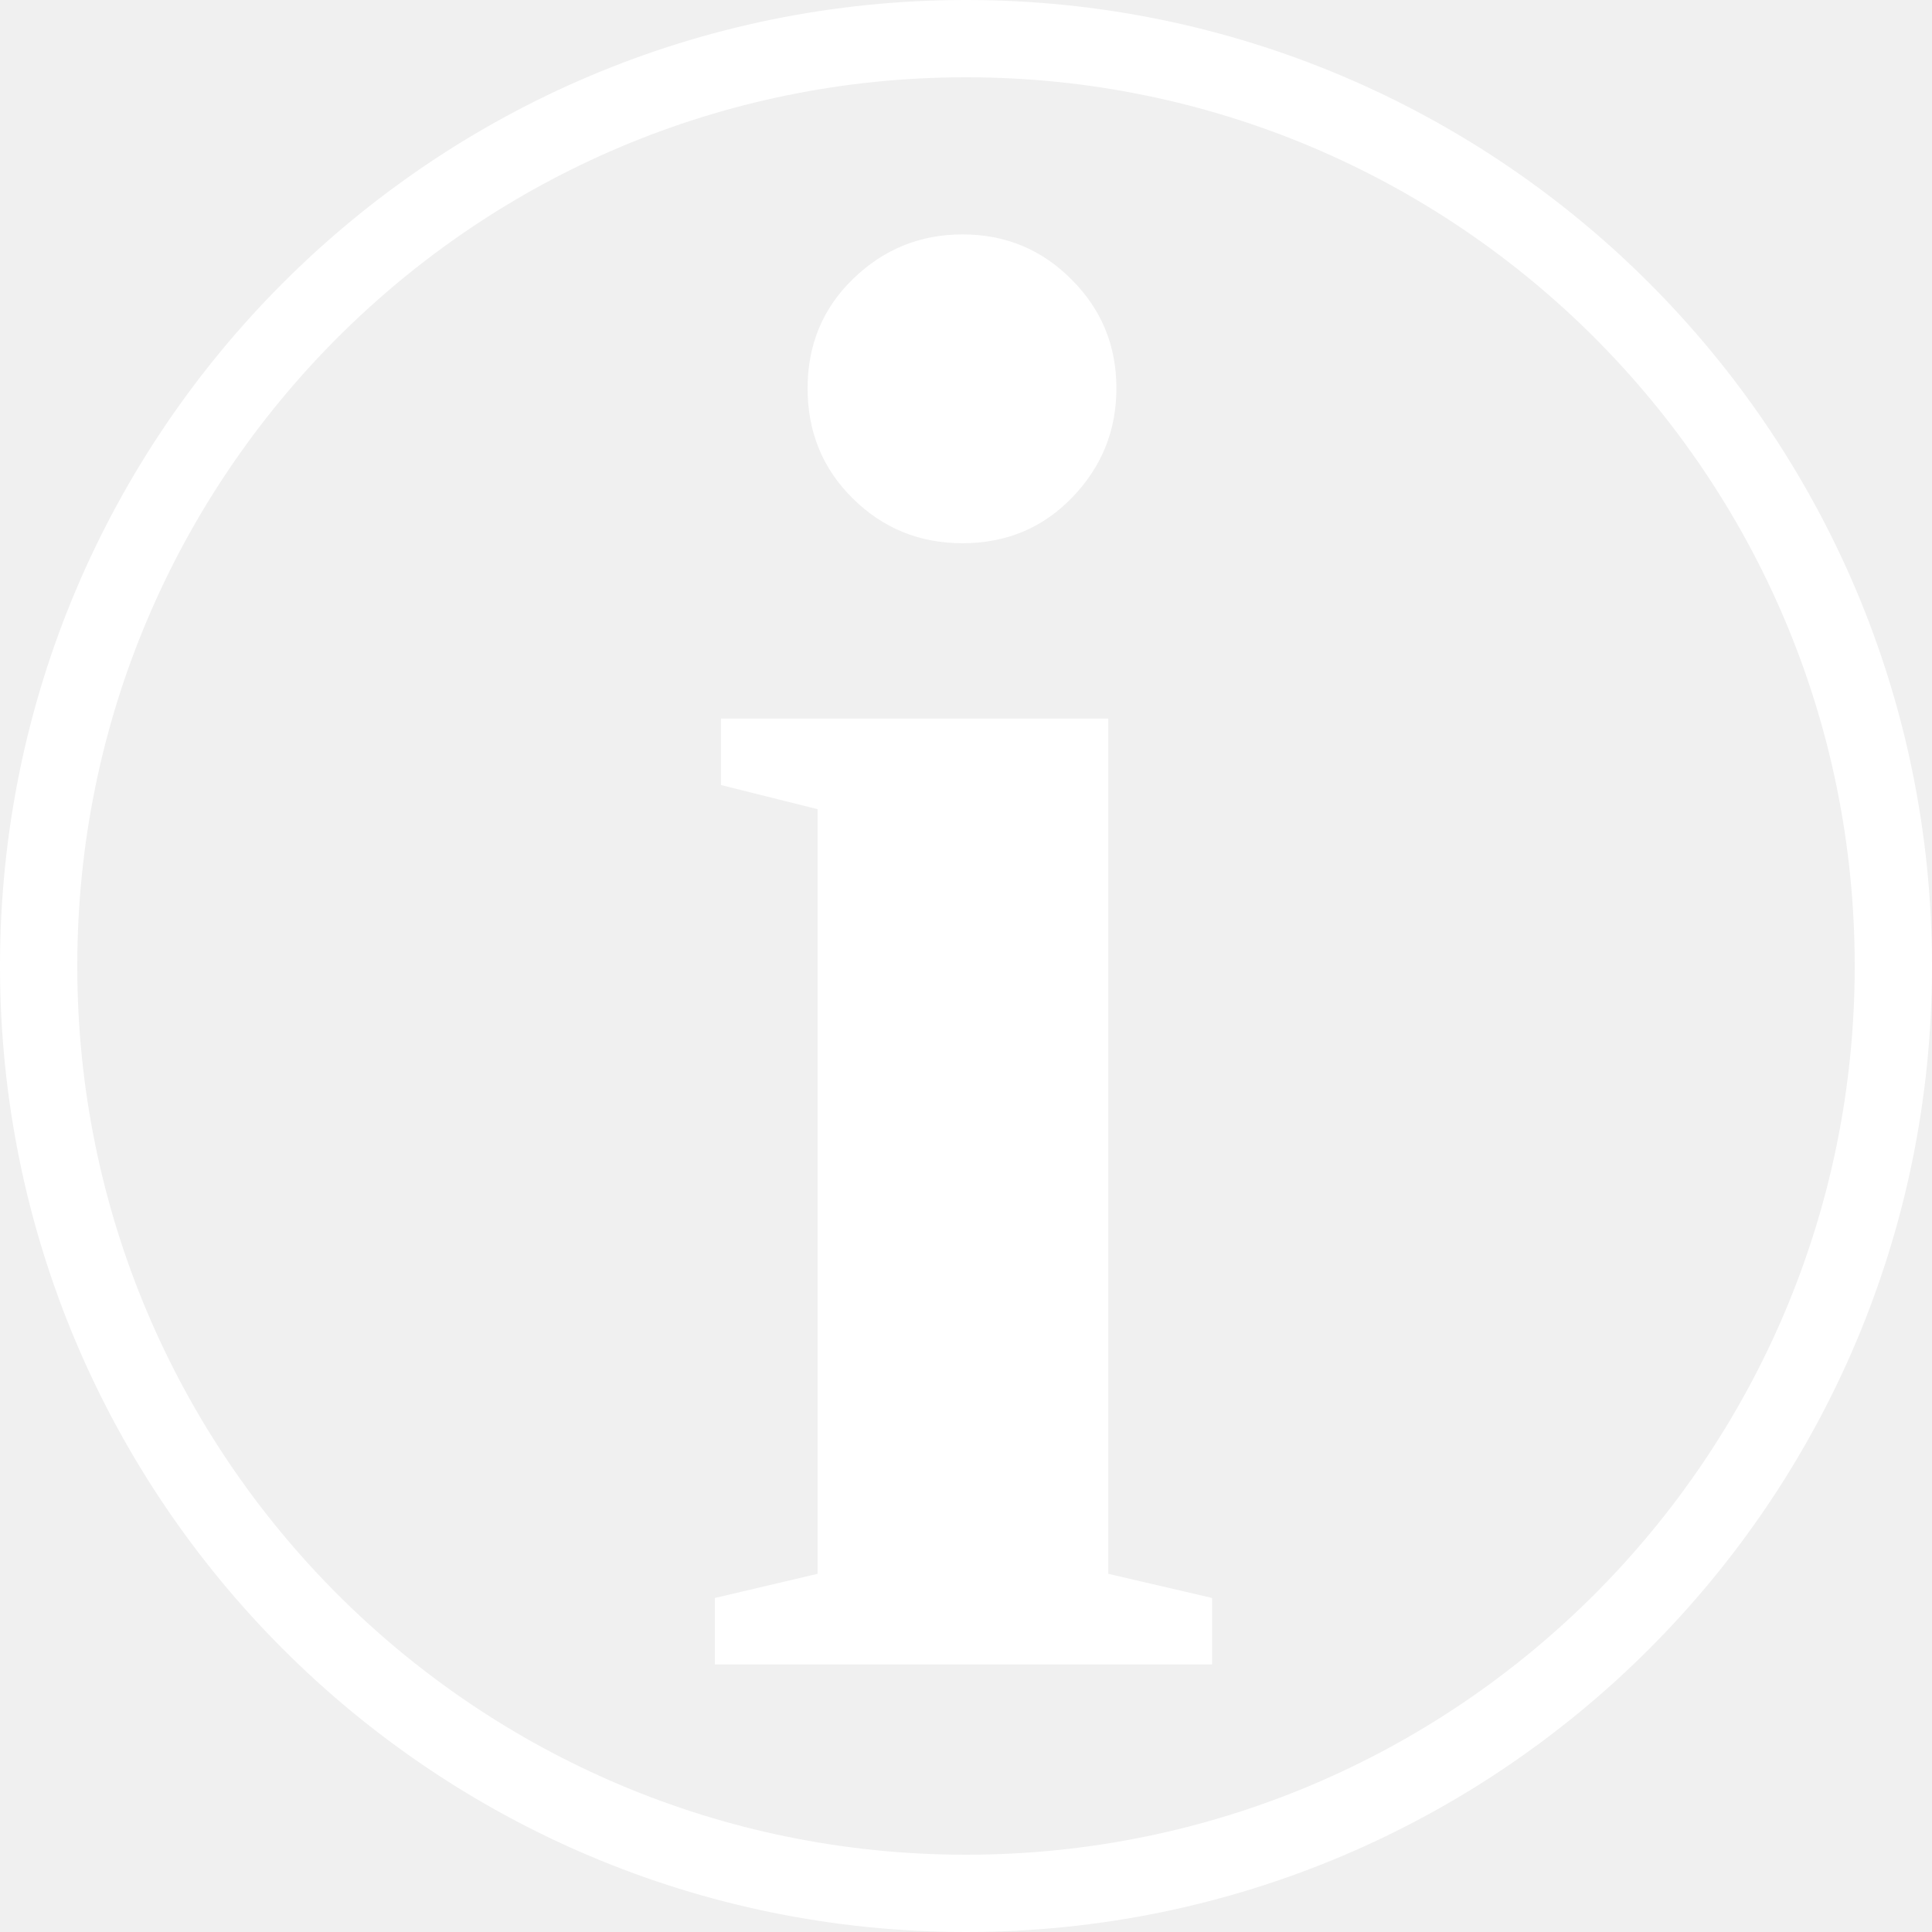
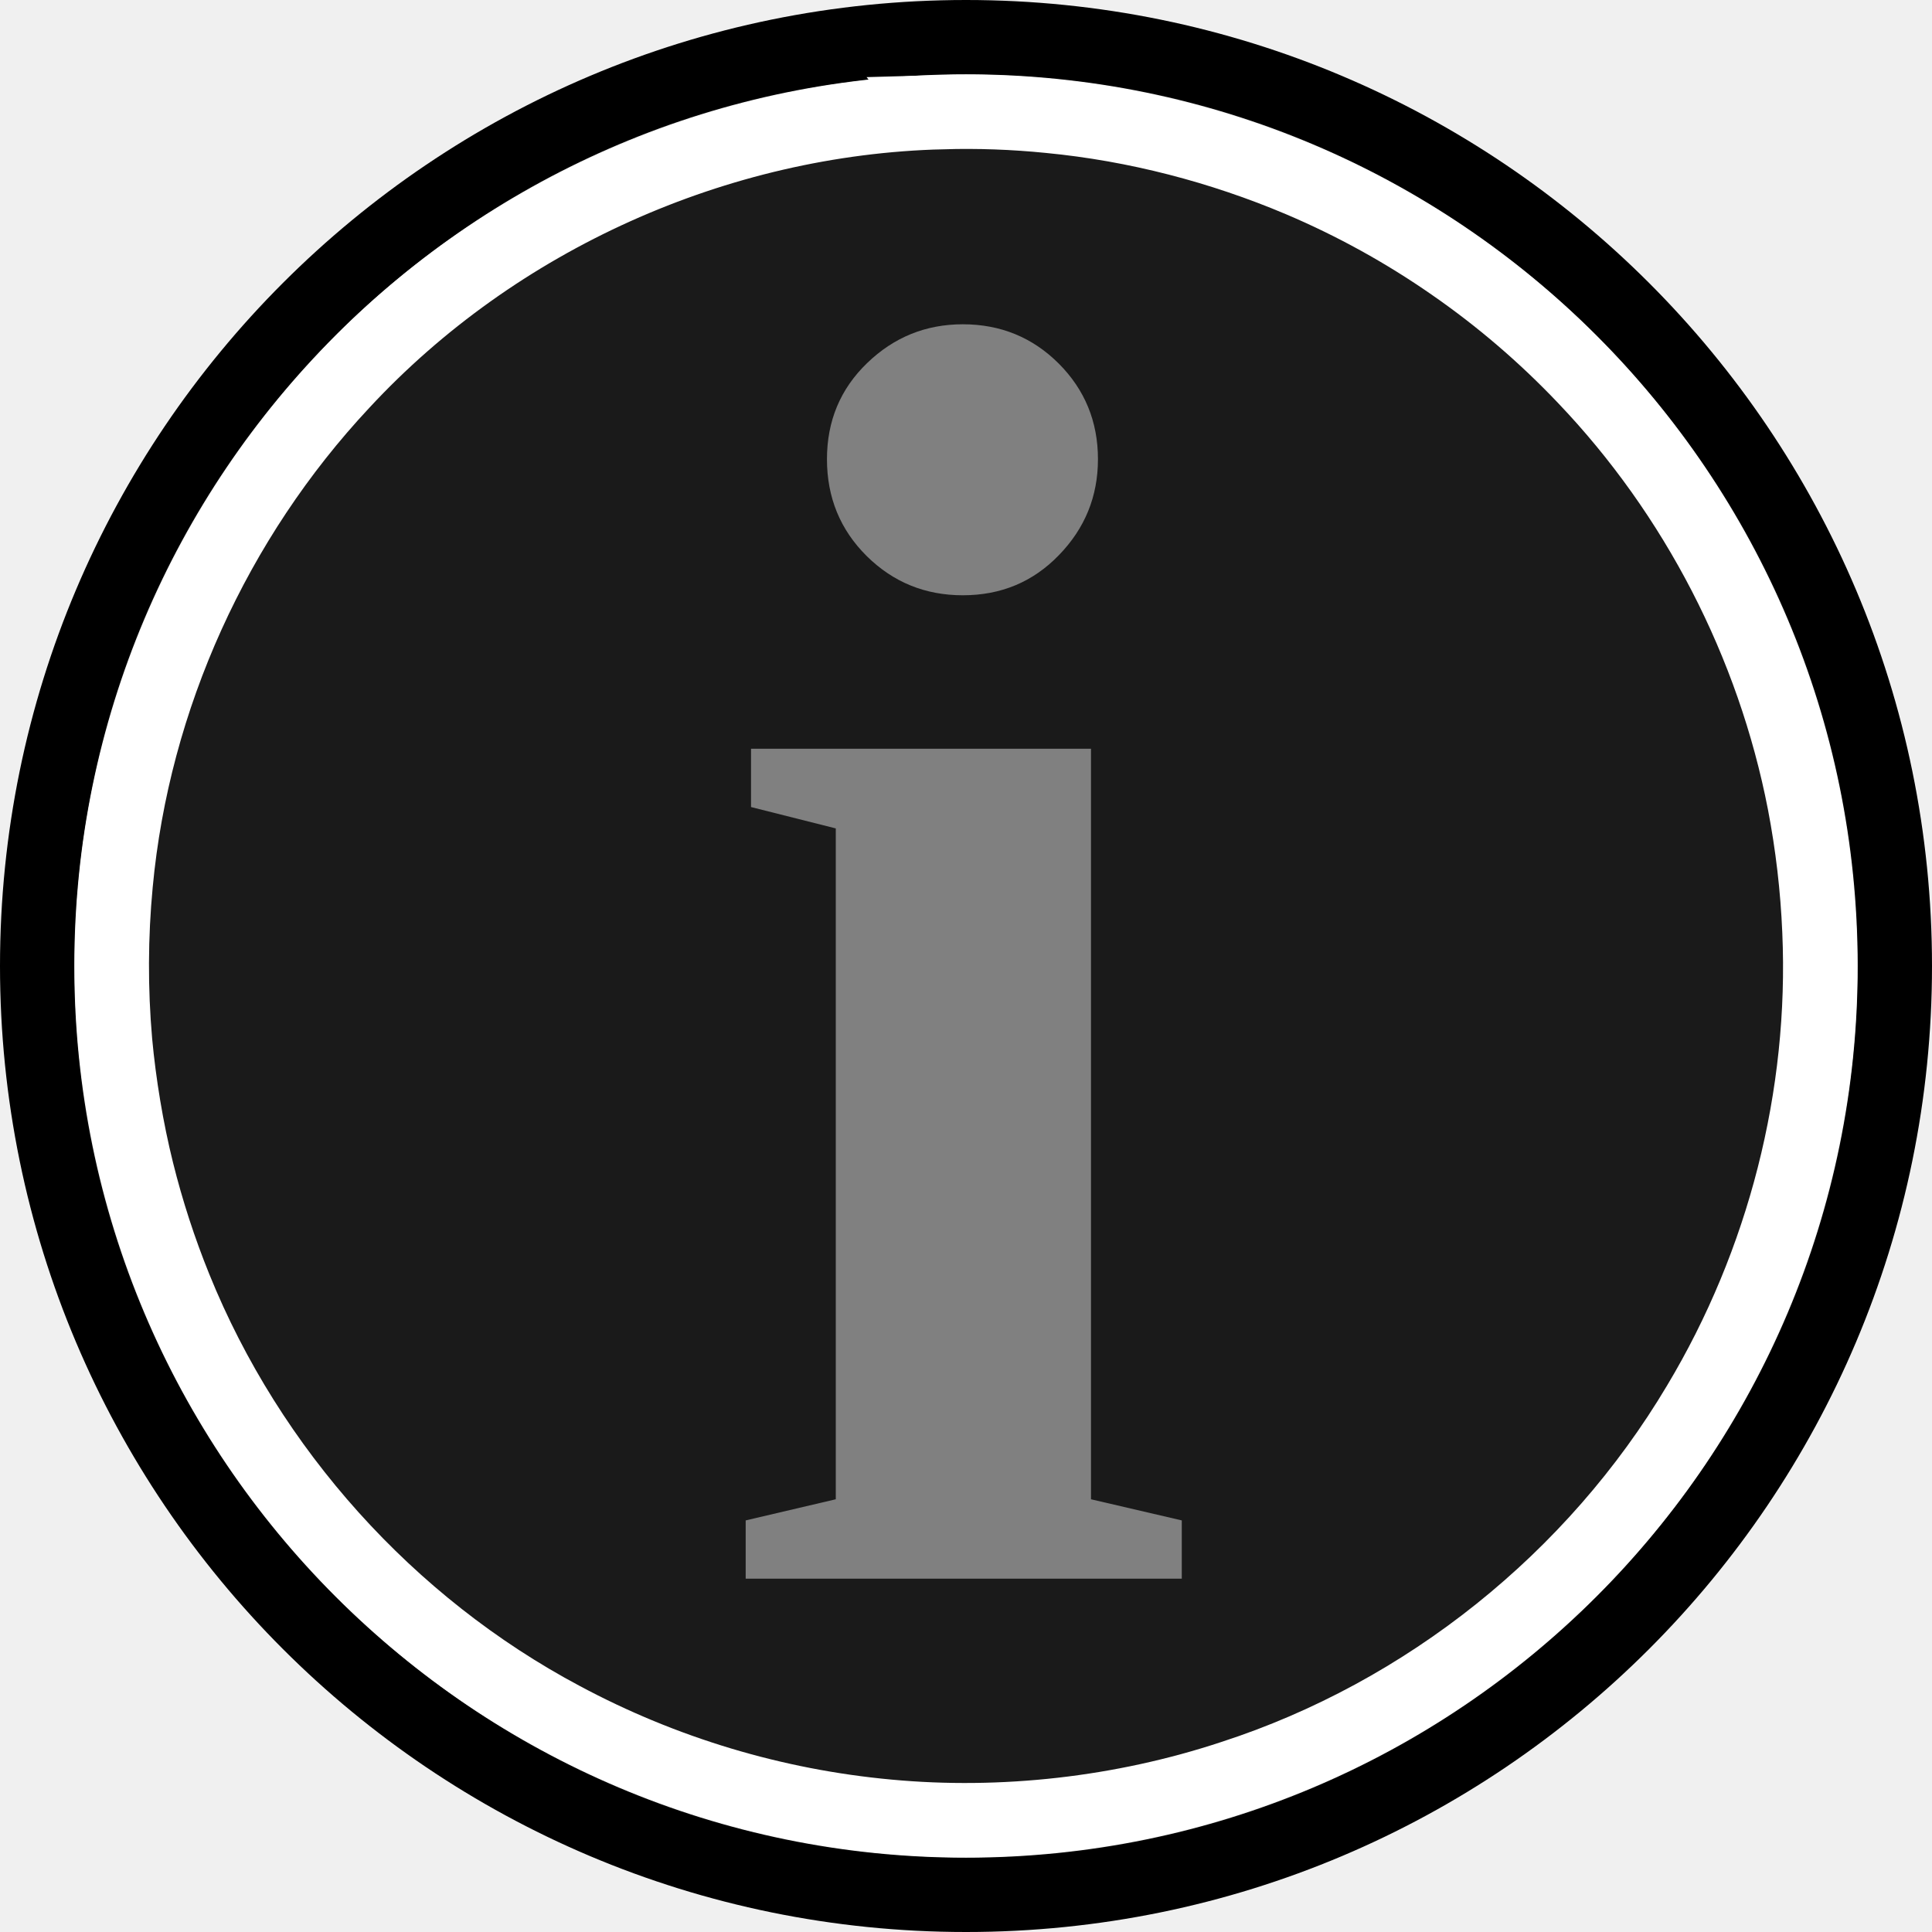
- <svg xmlns="http://www.w3.org/2000/svg" xml:space="preserve" width="100" height="100" viewBox="0 0 100 100">
-   <circle cx="50" cy="50" r="48" style="fill:none;stroke:#fff;stroke-width:4;stroke-dasharray:none" />
-   <text xml:space="preserve" x="34.661" y="86.146" style="font-style:normal;font-variant:normal;font-weight:700;font-stretch:normal;font-size:106.667px;font-family:&quot;Times New Roman&quot;;-inkscape-font-specification:&quot;Times New Roman, Bold&quot;;font-variant-ligatures:normal;font-variant-caps:normal;font-variant-numeric:normal;font-variant-east-asian:normal;writing-mode:lr-tb;direction:ltr;fill:#fff;stroke-width:7">
-     <tspan x="34.661" y="86.146">i</tspan>
+ <svg xmlns="http://www.w3.org/2000/svg" xml:space="preserve" width="130" height="130" viewBox="0 0 130 130">
+   <circle cx="65" cy="65" r="62.5" style="fill:none;stroke:#000;stroke-width:5;stroke-dasharray:none" />
+   <path d="M63.395 7.545c-15.16.378-30.055 7.06-40.369 18.186-8.584 9.175-14.072 21.212-15.24 33.735a58.6 58.6 0 0 0-.038 10.647c.26 2.812.76 5.876 1.471 8.732a58.5 58.5 0 0 0 2.55 7.838c4.975 12.289 14.35 22.735 26.059 28.965a57.6 57.6 0 0 0 21.924 6.586c7.7.72 15.772-.183 23.21-2.645 13.018-4.223 24.359-13.308 31.362-25.085 5.716-9.536 8.589-20.746 8.1-31.858a59 59 0 0 0-1.01-8.66c-2.077-10.688-7.265-20.739-14.785-28.613a57 57 0 0 0-8.861-7.593 57 57 0 0 0-10.266-5.669C82.19 9.864 76.445 8.363 70.634 7.804a56 56 0 0 0-7.24-.26Z" style="fill:#1a1a1a;stroke:#fff;stroke-width:5;stroke-dasharray:none" />
+   <text xml:space="preserve" x="47.505" y="106.228" style="font-style:normal;font-variant:normal;font-weight:700;font-stretch:normal;font-size:121.663px;font-family:&quot;Times New Roman&quot;;-inkscape-font-specification:&quot;Times New Roman, Bold&quot;;font-variant-ligatures:normal;font-variant-caps:normal;font-variant-numeric:normal;font-variant-east-asian:normal;writing-mode:lr-tb;direction:ltr;fill:gray;stroke-width:7.984">
+     <tspan x="47.505" y="106.228" style="fill:gray;stroke-width:7.984">i</tspan>
  </text>
</svg>
